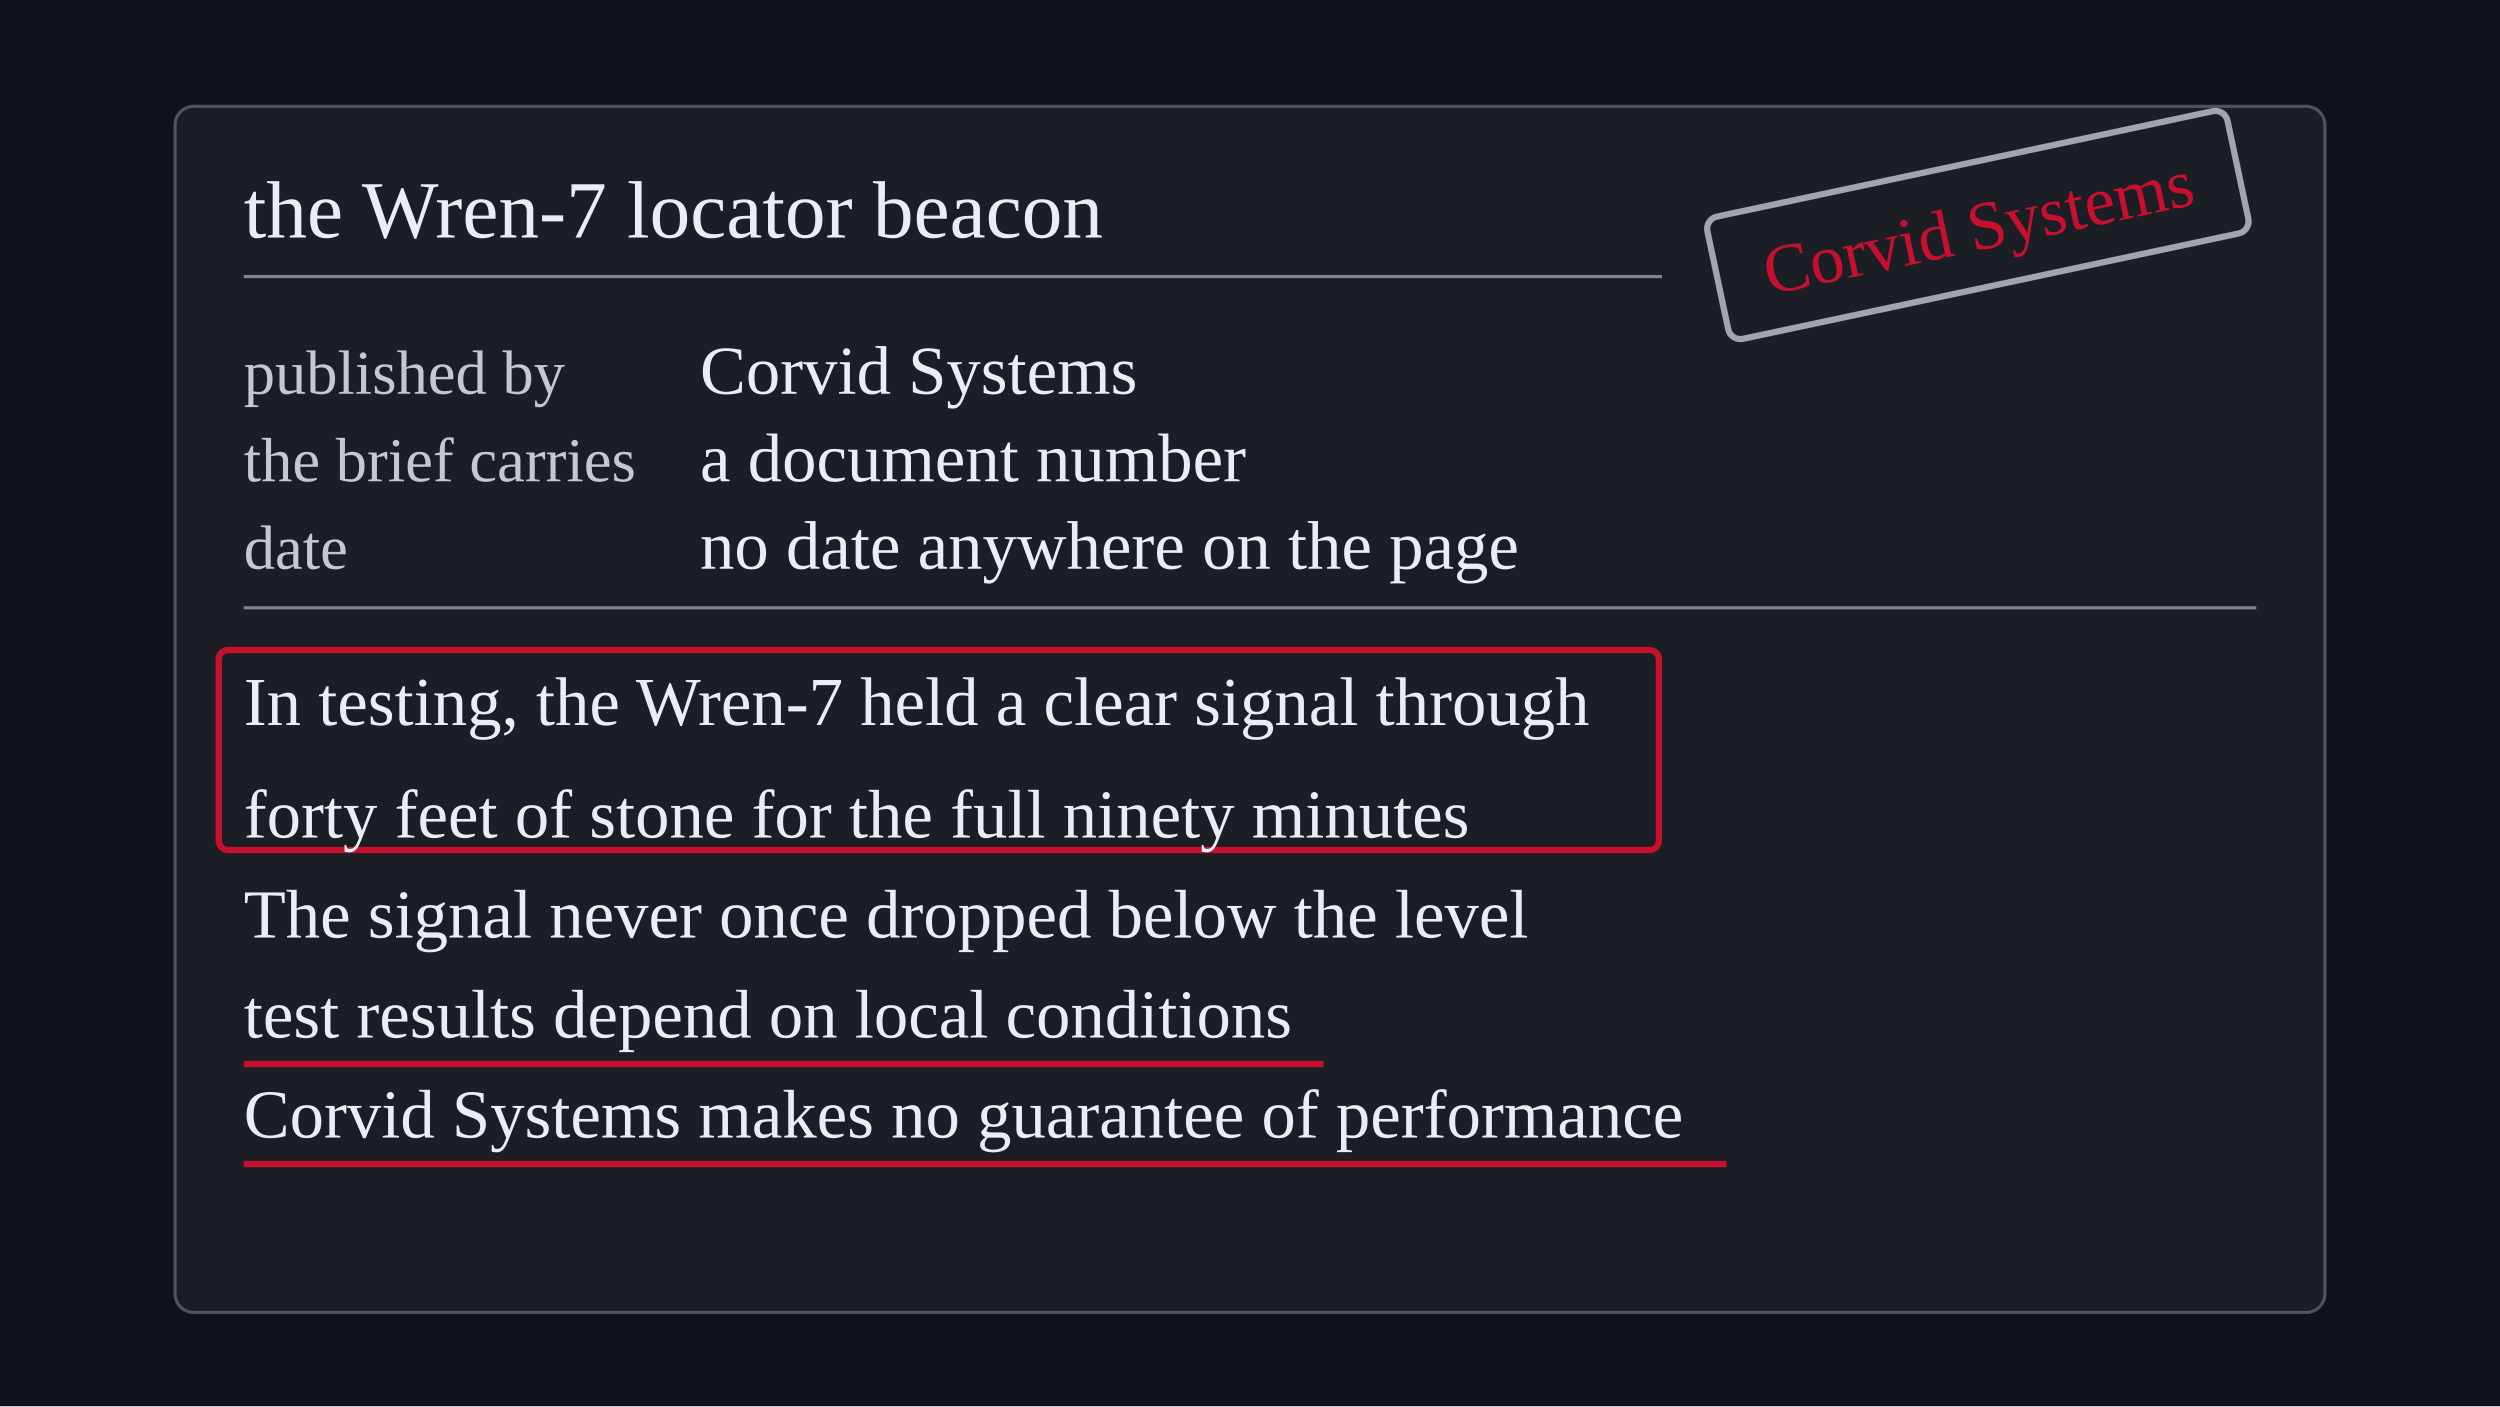
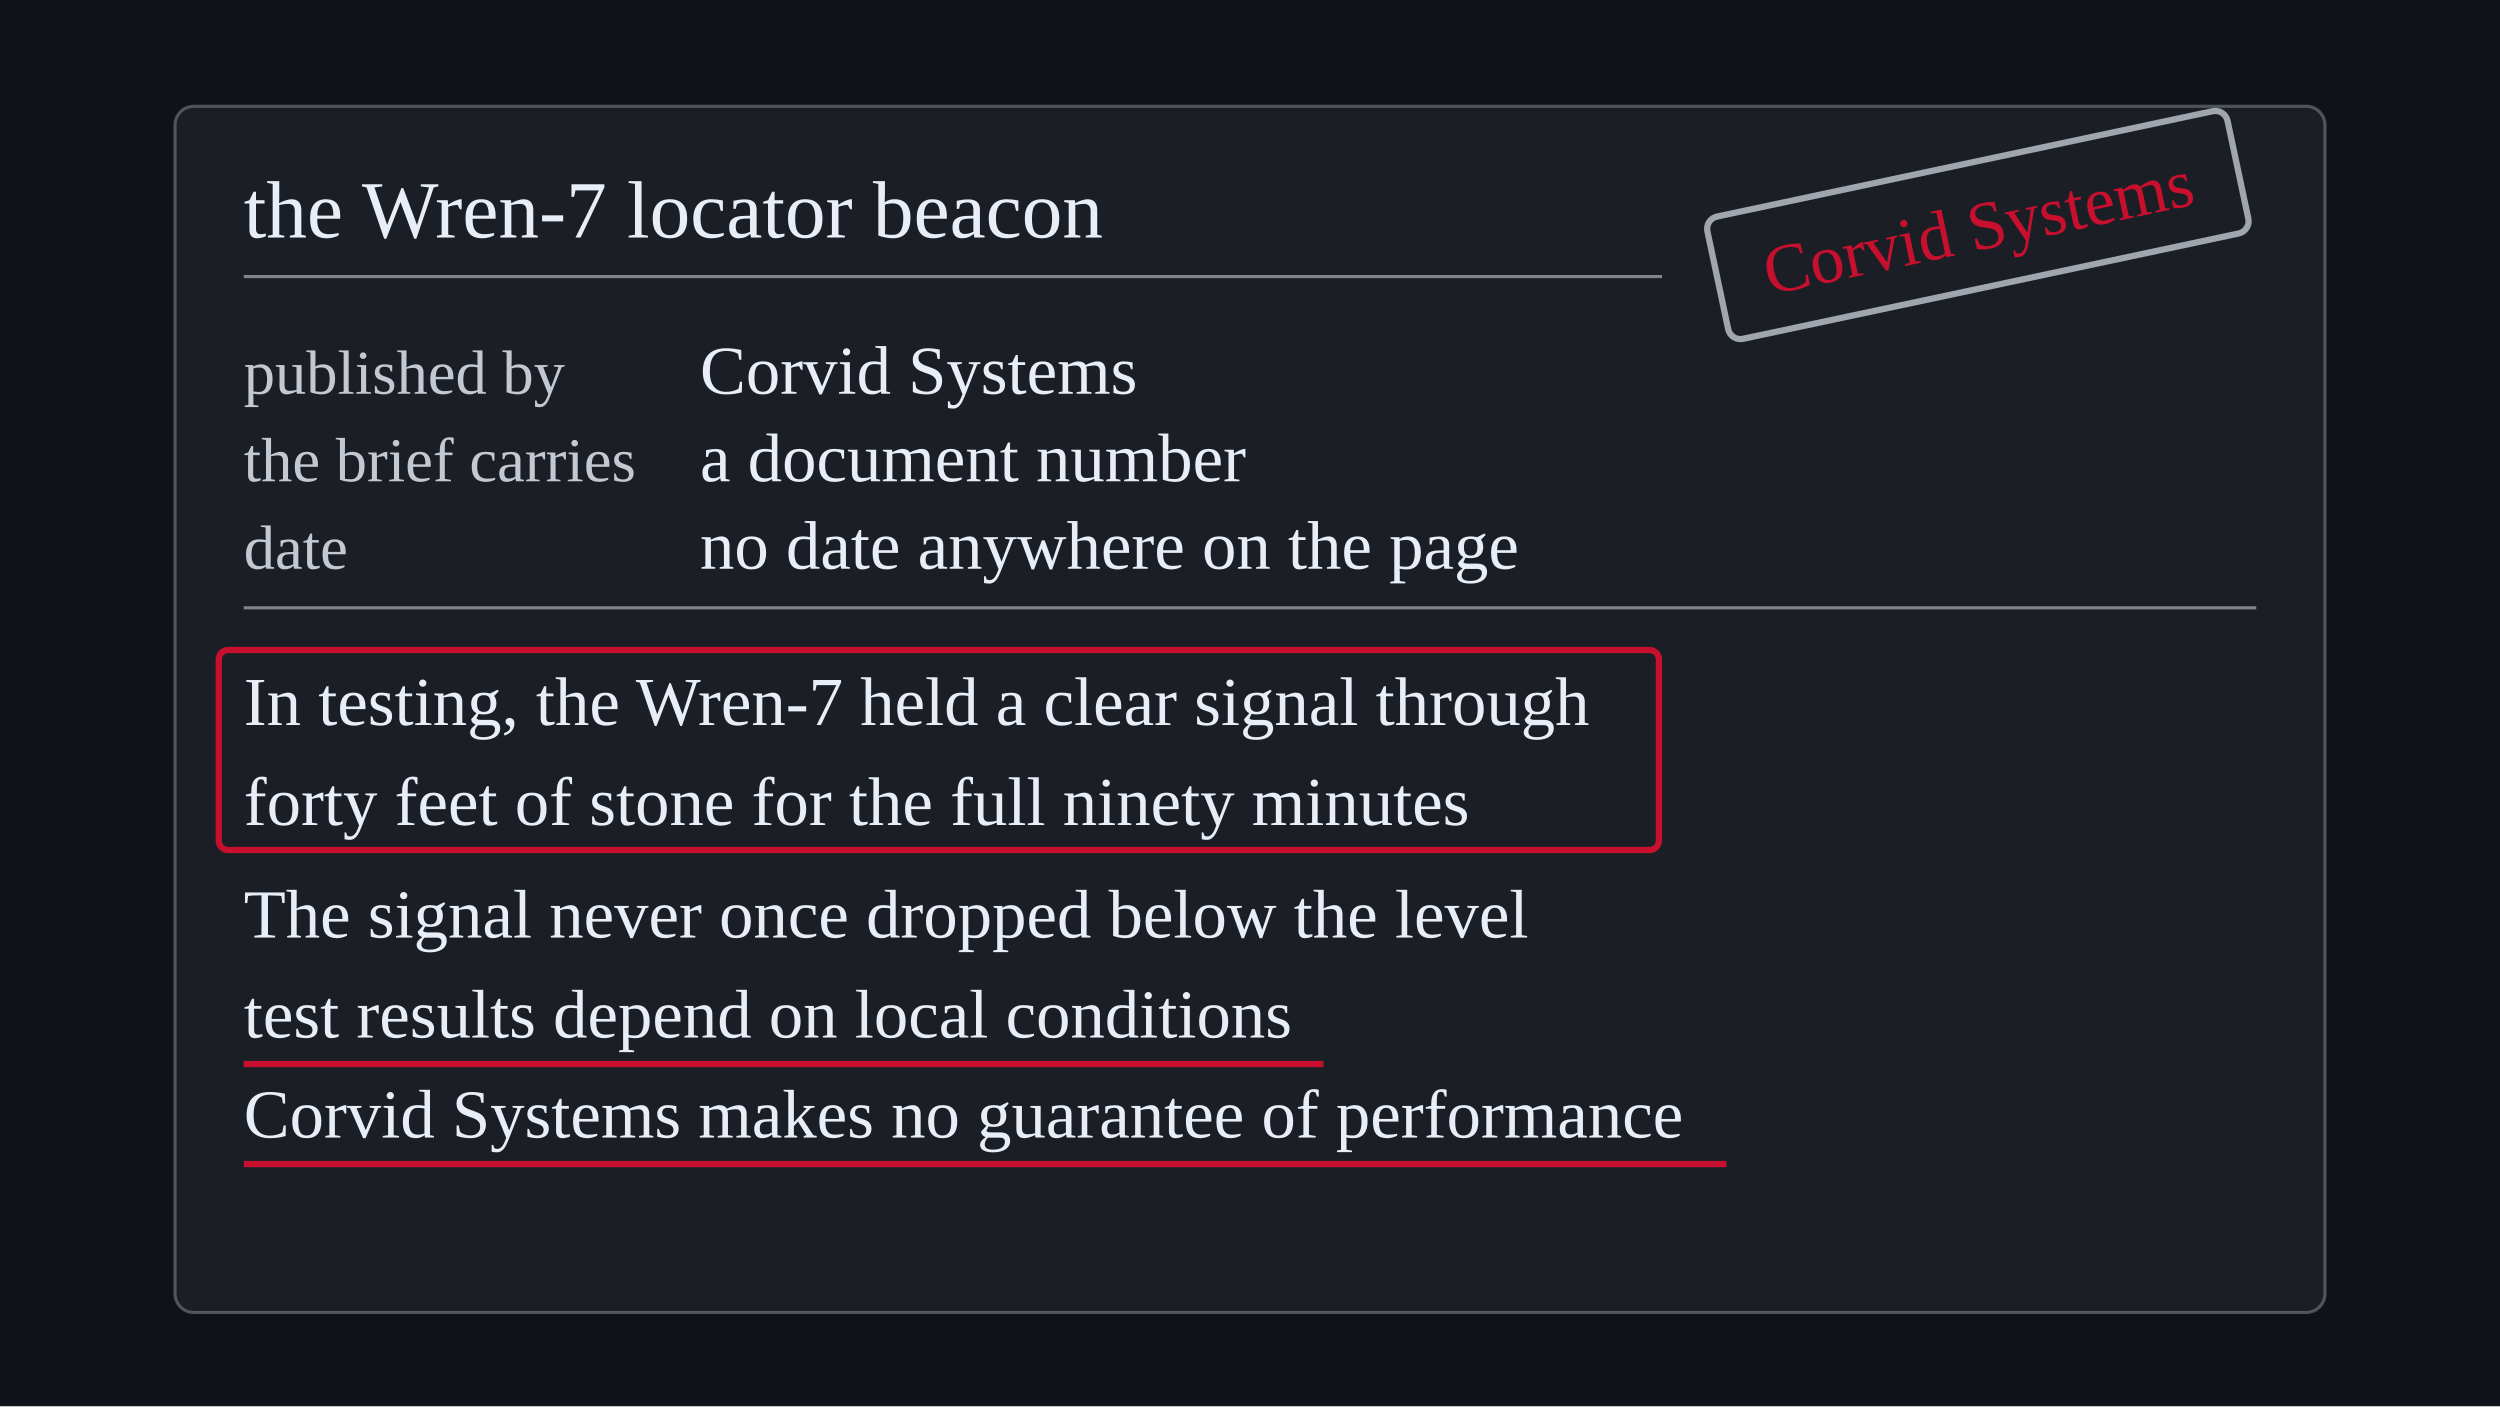
<svg xmlns="http://www.w3.org/2000/svg" width="800" height="450" viewBox="0 0 800 450" font-family="'Times New Roman', Times, 'Liberation Serif', serif" role="img">
  <rect x="0" y="0" width="800" height="450" fill="#0f1218" />
  <rect x="56" y="34" width="688" height="386" fill="rgba(232,238,247,0.06)" stroke="rgba(232,238,247,0.28)" stroke-width="1" rx="6" />
  <text x="78" y="76" font-size="26" fill="#e8eef7">the Wren-7 locator beacon</text>
  <line x1="78" y1="88.5" x2="531.84" y2="88.5" stroke="rgba(232,238,247,0.5)" stroke-width="1" />
  <text x="78" y="126" font-size="20" fill="#e8eef7" fill-opacity="0.82">published by</text>
  <text x="224" y="126" font-size="22" fill="#e8eef7">Corvid Systems</text>
  <text x="78" y="154" font-size="20" fill="#e8eef7" fill-opacity="0.82">the brief carries</text>
  <text x="224" y="154" font-size="22" fill="#e8eef7">a document number</text>
  <text x="78" y="182" font-size="20" fill="#e8eef7" fill-opacity="0.82">date</text>
  <text x="224" y="182" font-size="22" fill="#e8eef7">no date anywhere on the page</text>
  <line x1="78" y1="194.5" x2="722" y2="194.5" stroke="rgba(232,238,247,0.5)" stroke-width="1" />
  <rect x="70" y="208" width="460.85" height="64" fill="none" stroke="#c8102e" stroke-width="2" rx="3" data-emphasis="box" />
  <text x="78" y="232" font-size="22" fill="#e8eef7">In testing, the Wren-7 held a clear signal through</text>
-   <text x="78" y="268" font-size="22" fill="#e8eef7">forty feet of stone for the full ninety minutes</text>
+   <text x="78" y="264" font-size="22" fill="#e8eef7">forty feet of stone for the full ninety minutes</text>
  <text x="78" y="300" font-size="22" fill="#e8eef7">The signal never once dropped below the level</text>
  <line x1="78" y1="340.5" x2="423.49" y2="340.5" stroke="#c8102e" stroke-width="2" data-emphasis="underline" />
  <text x="78" y="332" font-size="22" fill="#e8eef7">test results depend on local conditions</text>
  <line x1="78" y1="372.5" x2="552.44" y2="372.5" stroke="#c8102e" stroke-width="2" data-emphasis="underline" />
  <text x="78" y="364" font-size="22" fill="#e8eef7">Corvid Systems makes no guarantee of performance</text>
  <g transform="rotate(-12 632.92 72)">
    <rect x="547.84" y="52" width="170.16" height="40" fill="none" stroke="rgba(232,238,247,0.65)" stroke-width="2" rx="4" data-stamp="1" />
    <text x="632.92" y="80" font-size="22" fill="#c8102e" text-anchor="middle">Corvid Systems</text>
  </g>
</svg>
